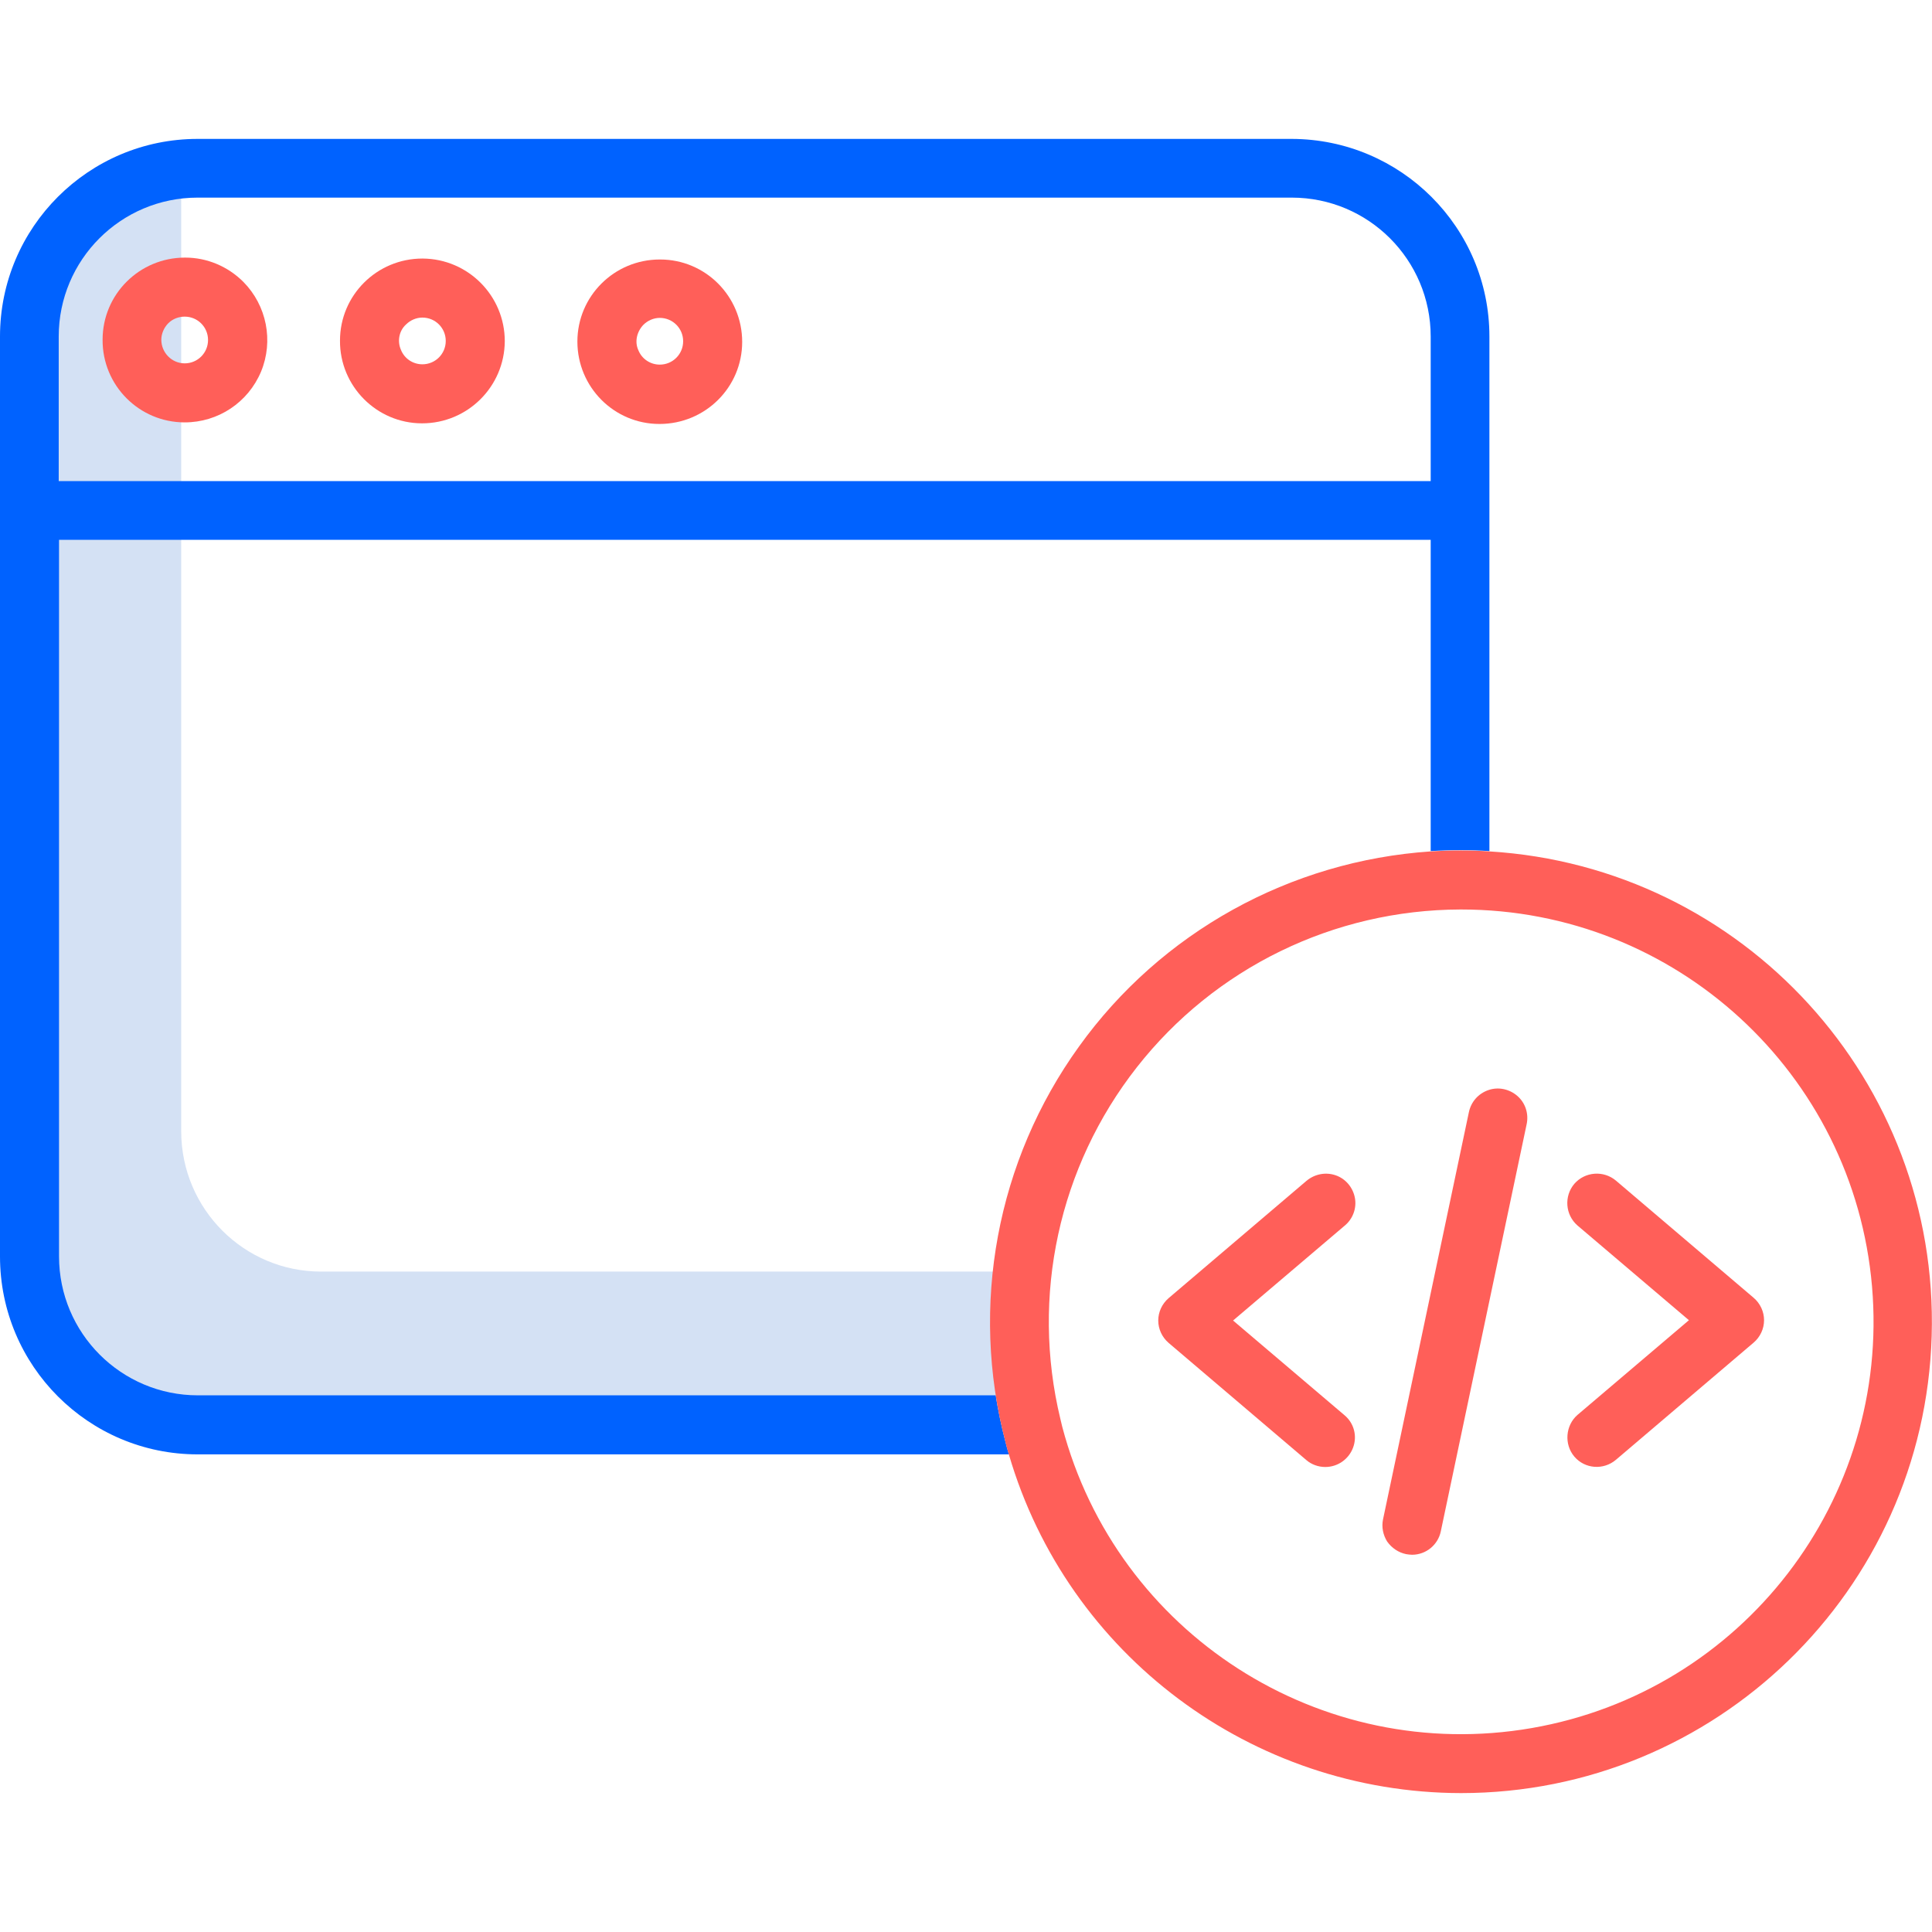
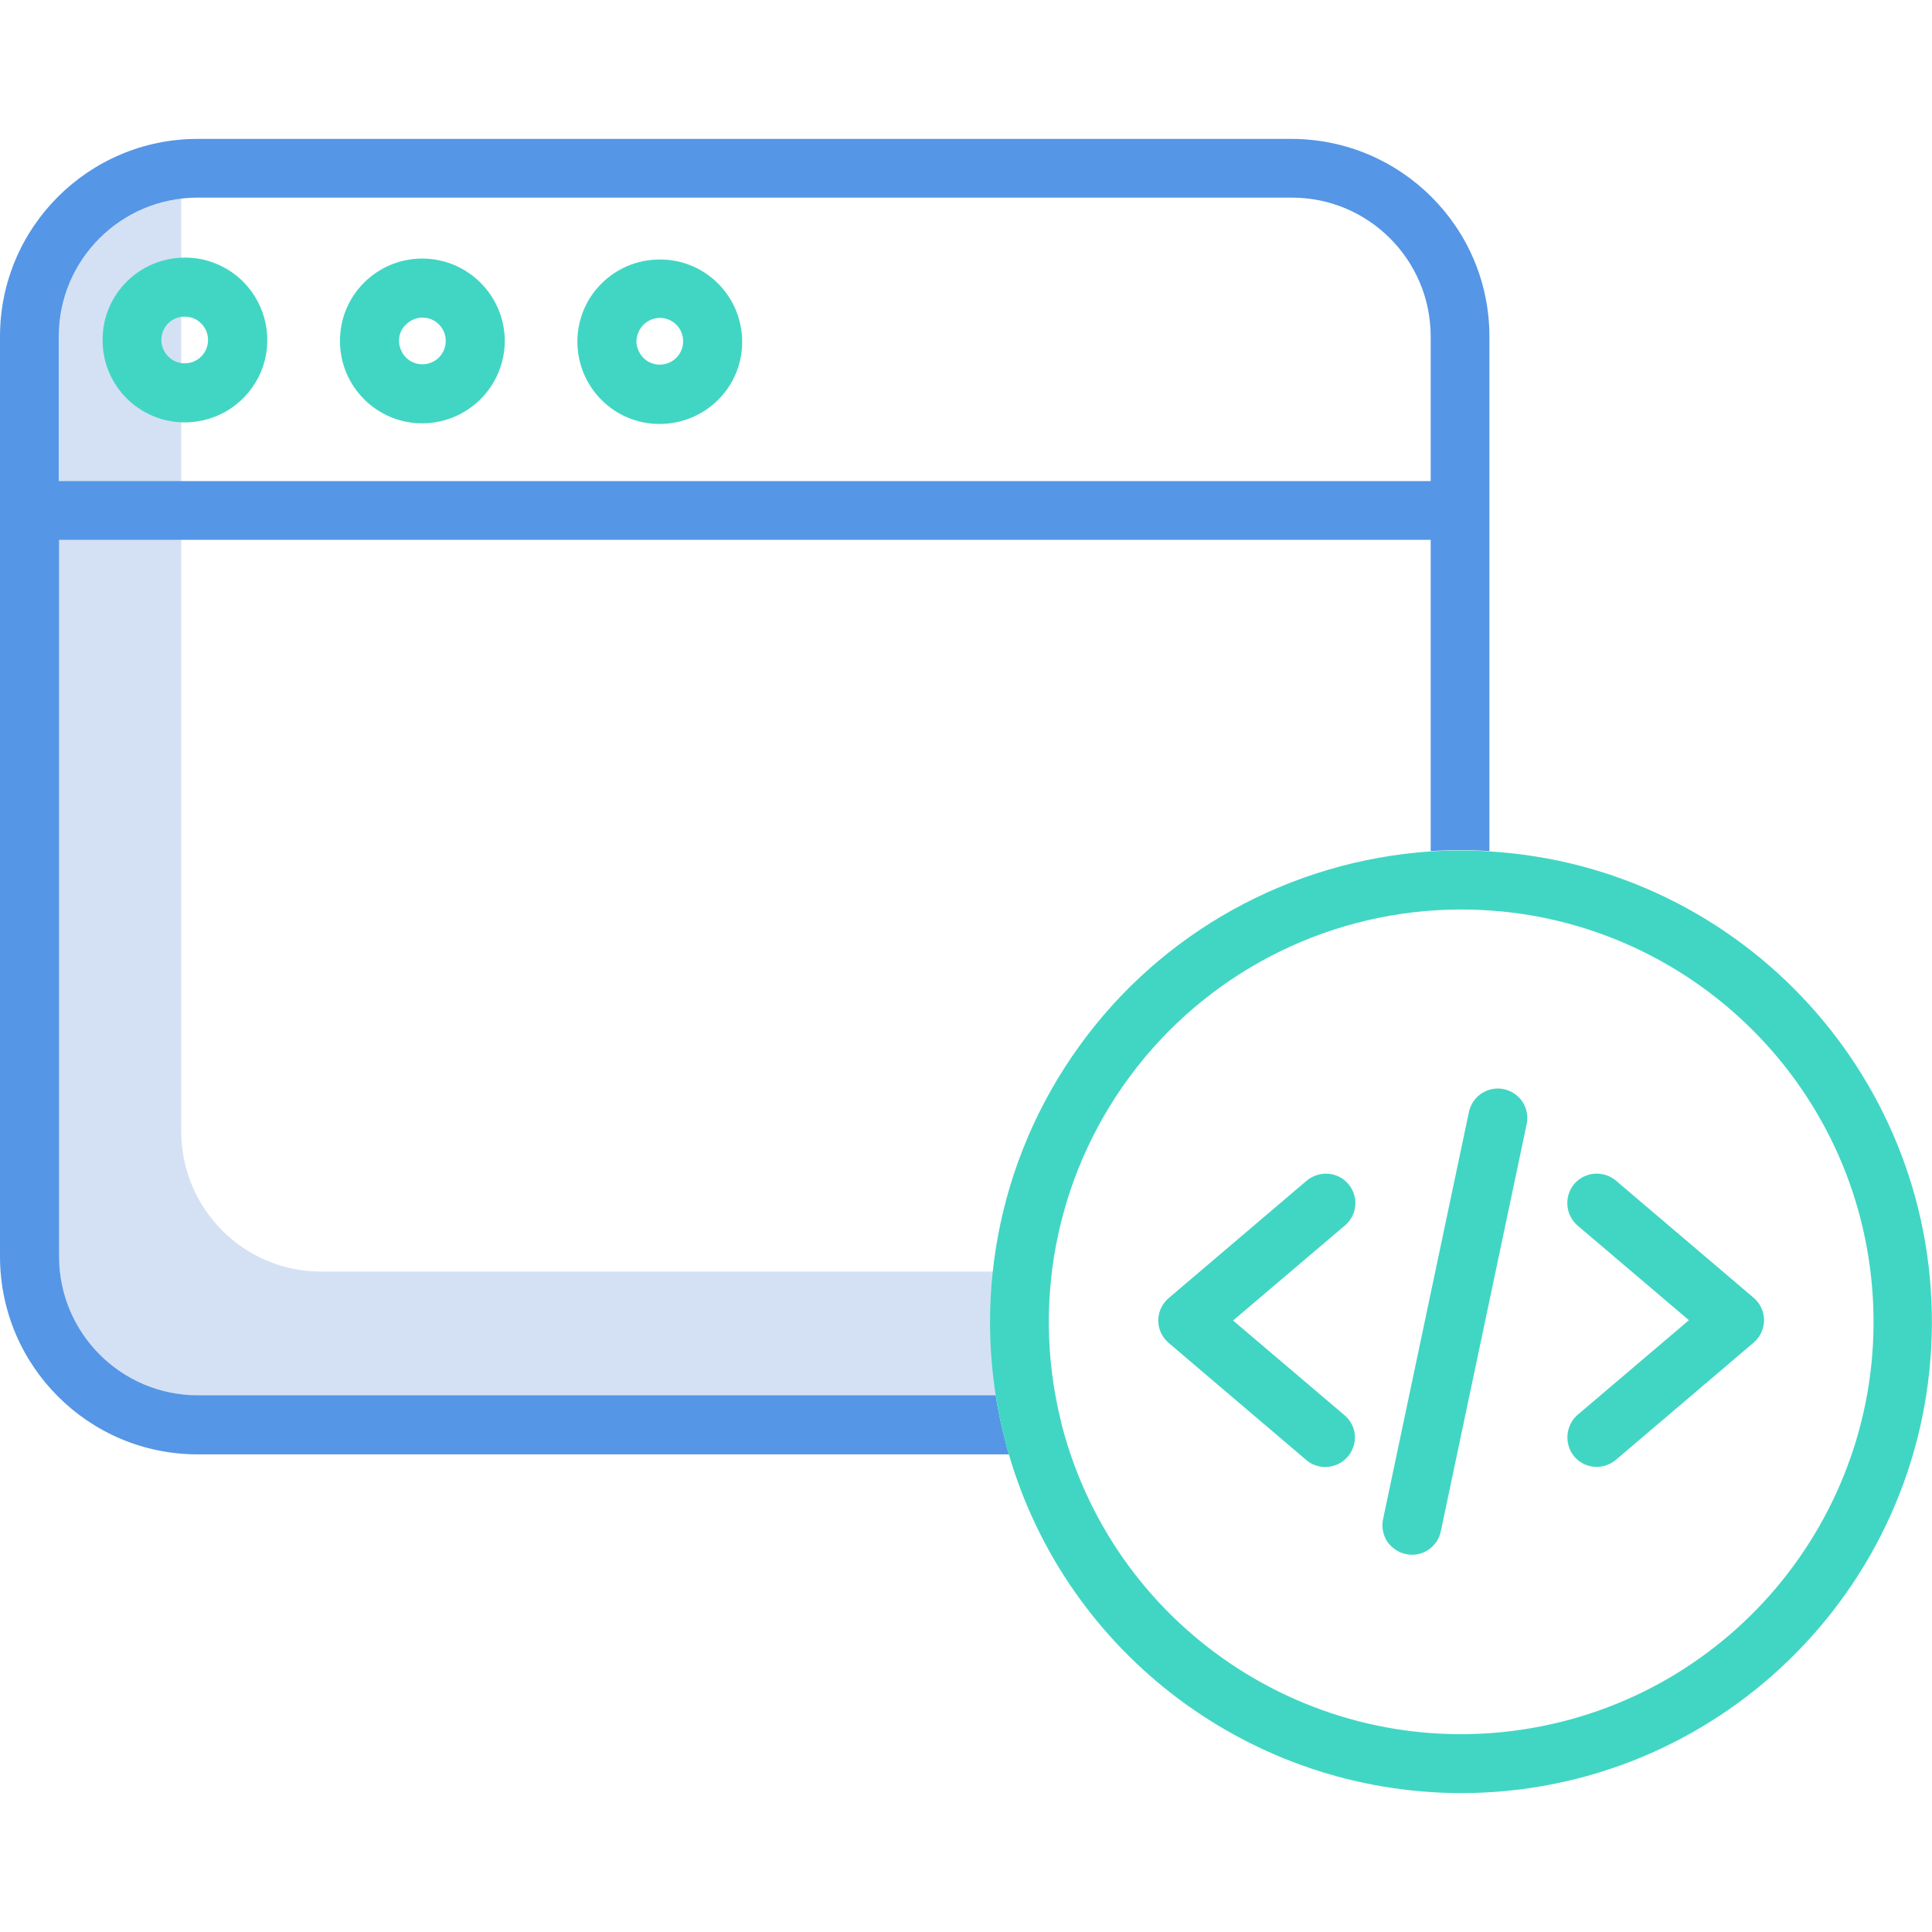
- <svg xmlns="http://www.w3.org/2000/svg" version="1.1" id="Calque_1" x="0px" y="0px" viewBox="0 91 612 612" style="enable-background:new 0 91 612 612;" xml:space="preserve">
+ <svg xmlns="http://www.w3.org/2000/svg" version="1.1" id="Calque_1" x="0px" y="0px" viewBox="0 0 612 612" style="enable-background:new 0 0 612 612;" xml:space="preserve">
  <style type="text/css">
	.st0{fill:#D4E1F4;}
- 	.st1{fill:#0062FF;}
- 	.st2{fill:#FF5F59;}
+ 	.st1{fill:#5596E6;}
+ 	.st2{fill:#41D6C3;}
</style>
  <g>
-     <path class="st0" d="M313.9,510.5c0-5.6,0.3-11.2,0.9-16.7H101.7c-24.4,0-44.2-19.8-44.3-44.3v-297c-22.8,2.1-40.2,21.2-40.2,44.1   v293.2c0,24.4,19.8,44.2,44.3,44.3h254.3C314.5,526.4,313.9,518.5,313.9,510.5z" />
-     <path class="st1" d="M471.8,197.6v163c-3-0.2-6-0.3-9-0.3c-3.2,0-6.4,0.1-9.6,0.3V262H18.7v227c0,24.3,19.7,44,44,44h252.7   c0.8,4.9,1.8,9.8,3.1,14.7c0.3,1.3,0.7,2.7,1.1,4h-257C28.1,551.7,0,523.7,0,489V197.6c0-34.6,28.1-62.6,62.6-62.6h346.6   C443.8,135.1,471.8,163.1,471.8,197.6z M453.2,243.4v-45.8c0-24.3-19.7-44-44-44H62.6c-24.3,0-44,19.7-44,44v45.8H453.2z" />
+     <path class="st0" d="M313.9,419.5c0-5.6,0.3-11.2,0.9-16.7H101.7c-24.4,0-44.2-19.8-44.3-44.3v-297c-22.8,2.1-40.2,21.2-40.2,44.1   v293.2c0,24.4,19.8,44.2,44.3,44.3h254.3C314.5,435.4,313.9,427.5,313.9,419.5z" />
+     <path class="st1" d="M471.8,106.6v163c-3-0.2-6-0.3-9-0.3c-3.2,0-6.4,0.1-9.6,0.3V171H18.7v227c0,24.3,19.7,44,44,44h252.7   c0.8,4.9,1.8,9.8,3.1,14.7c0.3,1.3,0.7,2.7,1.1,4h-257C28.1,460.7,0,432.7,0,398V106.6C0,72,28.1,44,62.6,44h346.6   C443.8,44.1,471.8,72.1,471.8,106.6z M453.2,152.4v-45.8c0-24.3-19.7-44-44-44H62.6c-24.3,0-44,19.7-44,44v45.8H453.2z" />
    <g>
-       <path class="st2" d="M462.8,659c80.6,0,146.7-64.1,149.1-144.8c2.4-80.6-59.6-148.6-140.1-153.5c-3-0.2-6-0.3-9-0.3    c-3.2,0-6.4,0.1-9.6,0.3c-44.5,3-85.4,25.6-111.4,61.8c-26.1,36.2-34.6,82.1-23.3,125.3c0.3,1.3,0.7,2.7,1.1,4    C338.2,615.3,396.6,658.9,462.8,659z M335.9,540.5c-9.4-38.9-0.5-79.9,24.2-111.4s62.4-49.9,102.5-50h0.3    c67.8,0,124.3,51.9,130.1,119.4s-41,128.3-107.8,139.9C418.3,650,353.8,608.5,336.5,543C336.3,542.2,336.1,541.4,335.9,540.5z" />
-       <path class="st2" d="M498.7,552.4c3.3,3.9,9.2,4.4,13.2,1l43.6-37.1c2.1-1.8,3.3-4.4,3.3-7.1s-1.2-5.3-3.3-7.1L511.9,465    c-3.9-3.3-9.8-2.9-13.2,1c-3.3,3.9-2.9,9.8,1,13.2l35.3,30l-35.3,30C495.9,542.5,495.4,548.5,498.7,552.4z" />
-       <path class="st2" d="M445.4,583.3c0.6,0.1,1.3,0.2,1.9,0.2c4.4,0,8.2-3.1,9.1-7.4l27.2-129c0.7-3.3-0.4-6.7-2.9-8.9s-6-3-9.2-1.9    c-3.2,1.1-5.5,3.7-6.2,7l-27.2,129c-0.5,2.4,0,4.9,1.3,7C440.9,581.4,443,582.8,445.4,583.3z" />
-       <path class="st2" d="M419.8,555.7c3.9,0,7.4-2.4,8.8-6.1c1.4-3.7,0.3-7.8-2.7-10.3l-35.3-30l35.3-30c2.6-2.1,3.9-5.5,3.3-8.8    s-2.9-6.1-6.1-7.2c-3.2-1.1-6.7-0.4-9.3,1.8l-43.6,37.1c-2.1,1.8-3.3,4.4-3.3,7.1s1.2,5.3,3.3,7.1l43.6,37.1    C415.4,554.9,417.6,555.7,419.8,555.7z" />
-       <path class="st2" d="M208.9,225.3L208.9,225.3c14.5,0,26.2-11.6,26.2-26s-11.6-26.1-26-26.1H209c-14.4,0-26.1,11.6-26.1,26    C182.9,213.6,194.5,225.3,208.9,225.3z M203.8,193.9c1.4-1.4,3.3-2.2,5.2-2.2l0,0c4.1,0,7.4,3.3,7.4,7.4c0,4.1-3.3,7.4-7.4,7.4    l0,0c-3,0-5.7-1.8-6.8-4.6C201,199.3,201.7,196.1,203.8,193.9z" />
-       <path class="st2" d="M133.7,225.1L133.7,225.1c14.4,0,26.1-11.6,26.2-26c0-14.4-11.6-26.1-26-26.2h-0.1c-14.4,0-26.1,11.6-26.1,26    C107.6,213.3,119.3,225.1,133.7,225.1z M128.6,193.8c1.4-1.4,3.3-2.2,5.2-2.2l0,0c4.1,0,7.4,3.3,7.4,7.4l0,0    c0,4.1-3.3,7.4-7.4,7.4l0,0c-3,0-5.7-1.8-6.8-4.6C125.8,199.1,126.4,195.8,128.6,193.8z" />
-       <path class="st2" d="M58.5,224.8L58.5,224.8c10.6,0,20.1-6.3,24.2-16.1c4-9.7,1.8-20.9-5.6-28.4c-4.9-4.9-11.5-7.7-18.4-7.7h-0.1    c-14.4,0-26.1,11.6-26.1,26C32.4,213.1,44.1,224.8,58.5,224.8z M53.3,193.4c1.4-1.4,3.3-2.1,5.2-2.1l0,0c4.1,0,7.4,3.3,7.4,7.4    c0,4.1-3.3,7.4-7.4,7.4l0,0c-4.1,0-7.4-3.4-7.4-7.5C51.1,196.8,51.9,194.8,53.3,193.4z" />
+       <path class="st2" d="M462.8,568c80.6,0,146.7-64.1,149.1-144.8c2.4-80.6-59.6-148.6-140.1-153.5c-3-0.2-6-0.3-9-0.3    c-3.2,0-6.4,0.1-9.6,0.3c-44.5,3-85.4,25.6-111.4,61.8c-26.1,36.2-34.6,82.1-23.3,125.3c0.3,1.3,0.7,2.7,1.1,4    C338.2,524.3,396.6,567.9,462.8,568z M335.9,449.5c-9.4-38.9-0.5-79.9,24.2-111.4s62.4-49.9,102.5-50h0.3    c67.8,0,124.3,51.9,130.1,119.4s-41,128.3-107.8,139.9C418.3,559,353.8,517.5,336.5,452C336.3,451.2,336.1,450.4,335.9,449.5z" />
+       <path class="st2" d="M498.7,461.4c3.3,3.9,9.2,4.4,13.2,1l43.6-37.1c2.1-1.8,3.3-4.4,3.3-7.1s-1.2-5.3-3.3-7.1L511.9,374    c-3.9-3.3-9.8-2.9-13.2,1c-3.3,3.9-2.9,9.8,1,13.2l35.3,30l-35.3,30C495.9,451.5,495.4,457.5,498.7,461.4z" />
+       <path class="st2" d="M445.4,492.3c0.6,0.1,1.3,0.2,1.9,0.2c4.4,0,8.2-3.1,9.1-7.4l27.2-129c0.7-3.3-0.4-6.7-2.9-8.9s-6-3-9.2-1.9    s-5.5,3.7-6.2,7l-27.2,129c-0.5,2.4,0,4.9,1.3,7C440.9,490.4,443,491.8,445.4,492.3z" />
+       <path class="st2" d="M419.8,464.7c3.9,0,7.4-2.4,8.8-6.1c1.4-3.7,0.3-7.8-2.7-10.3l-35.3-30l35.3-30c2.6-2.1,3.9-5.5,3.3-8.8    s-2.9-6.1-6.1-7.2s-6.7-0.4-9.3,1.8l-43.6,37.1c-2.1,1.8-3.3,4.4-3.3,7.1s1.2,5.3,3.3,7.1l43.6,37.1    C415.4,463.9,417.6,464.7,419.8,464.7z" />
+       <path class="st2" d="M208.9,134.3L208.9,134.3c14.5,0,26.2-11.6,26.2-26s-11.6-26.1-26-26.1H209c-14.4,0-26.1,11.6-26.1,26    C182.9,122.6,194.5,134.3,208.9,134.3z M203.8,102.9c1.4-1.4,3.3-2.2,5.2-2.2l0,0c4.1,0,7.4,3.3,7.4,7.4c0,4.1-3.3,7.4-7.4,7.4    l0,0c-3,0-5.7-1.8-6.8-4.6C201,108.3,201.7,105.1,203.8,102.9z" />
+       <path class="st2" d="M133.7,134.1L133.7,134.1c14.4,0,26.1-11.6,26.2-26c0-14.4-11.6-26.1-26-26.2h-0.1c-14.4,0-26.1,11.6-26.1,26    C107.6,122.3,119.3,134.1,133.7,134.1z M128.6,102.8c1.4-1.4,3.3-2.2,5.2-2.2l0,0c4.1,0,7.4,3.3,7.4,7.4l0,0    c0,4.1-3.3,7.4-7.4,7.4l0,0c-3,0-5.7-1.8-6.8-4.6C125.8,108.1,126.4,104.8,128.6,102.8z" />
+       <path class="st2" d="M58.5,133.8L58.5,133.8c10.6,0,20.1-6.3,24.2-16.1c4-9.7,1.8-20.9-5.6-28.4c-4.9-4.9-11.5-7.7-18.4-7.7h-0.1    c-14.4,0-26.1,11.6-26.1,26C32.4,122.1,44.1,133.8,58.5,133.8z M53.3,102.4c1.4-1.4,3.3-2.1,5.2-2.1l0,0c4.1,0,7.4,3.3,7.4,7.4    c0,4.1-3.3,7.4-7.4,7.4l0,0c-4.1,0-7.4-3.4-7.4-7.5C51.1,105.8,51.9,103.8,53.3,102.4z" />
    </g>
  </g>
</svg>
